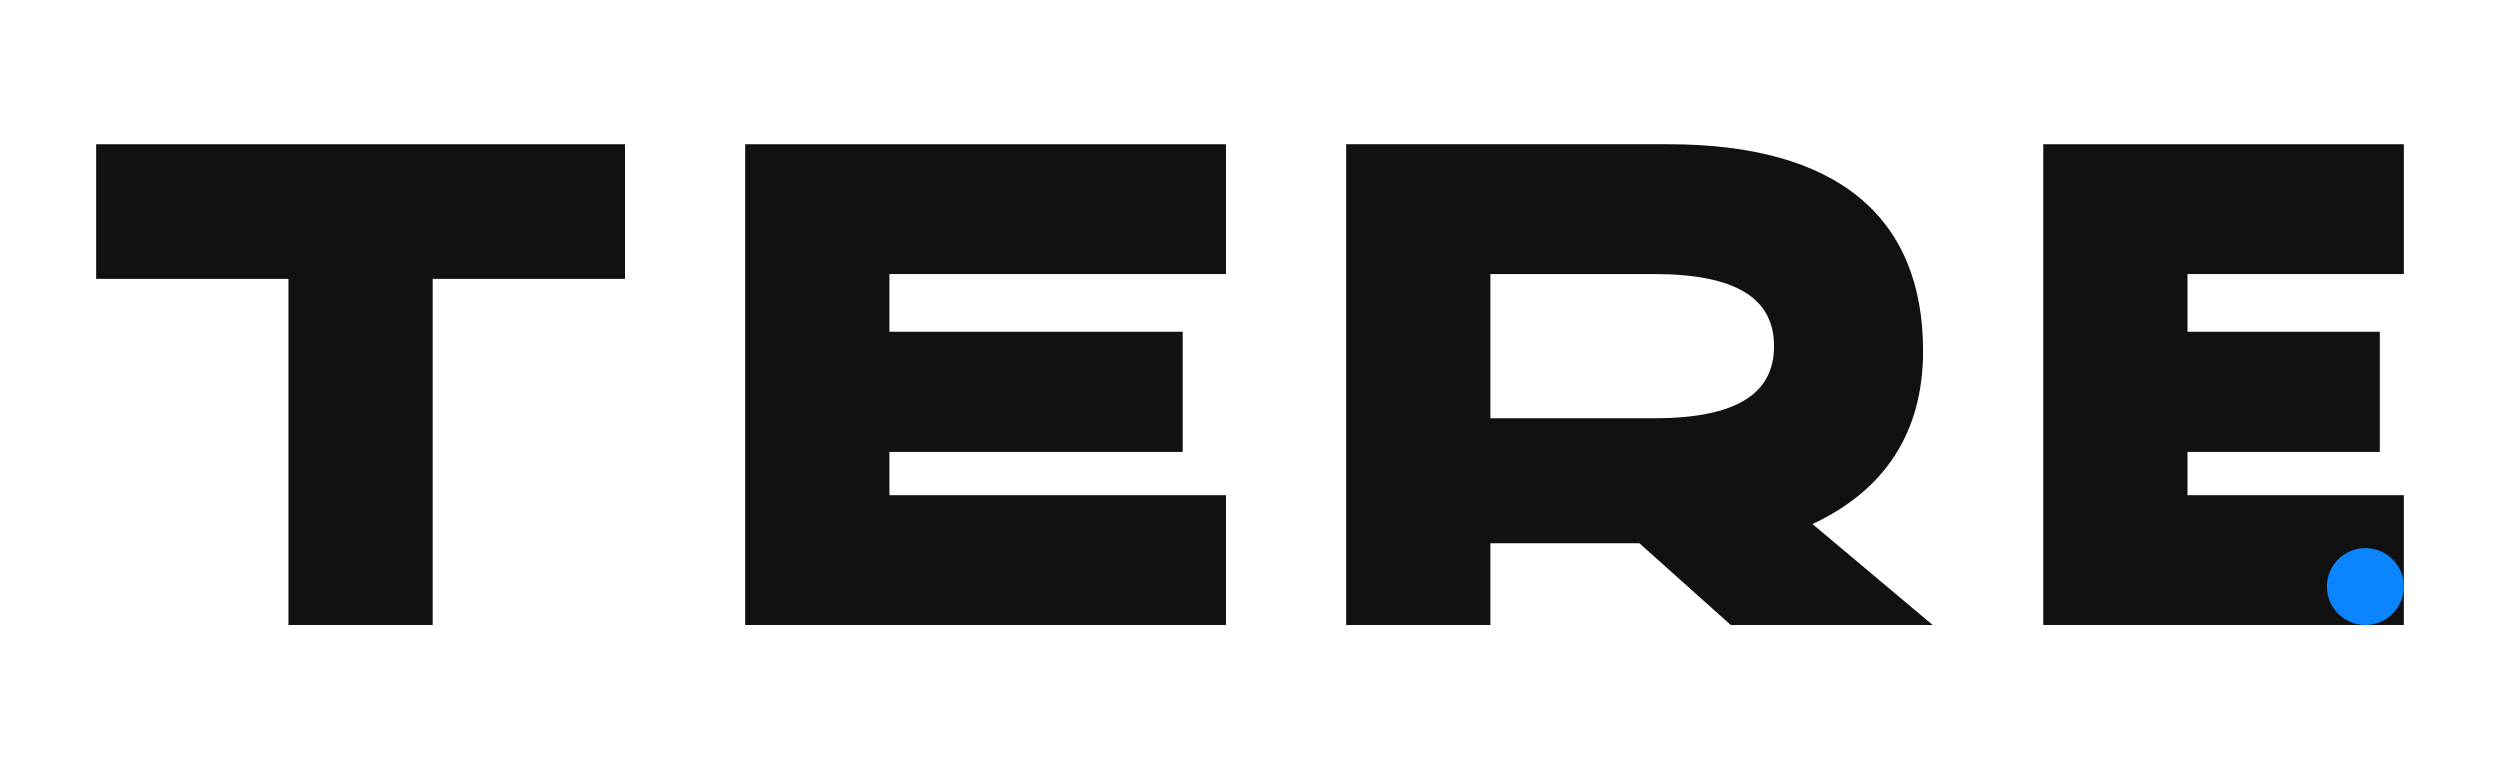
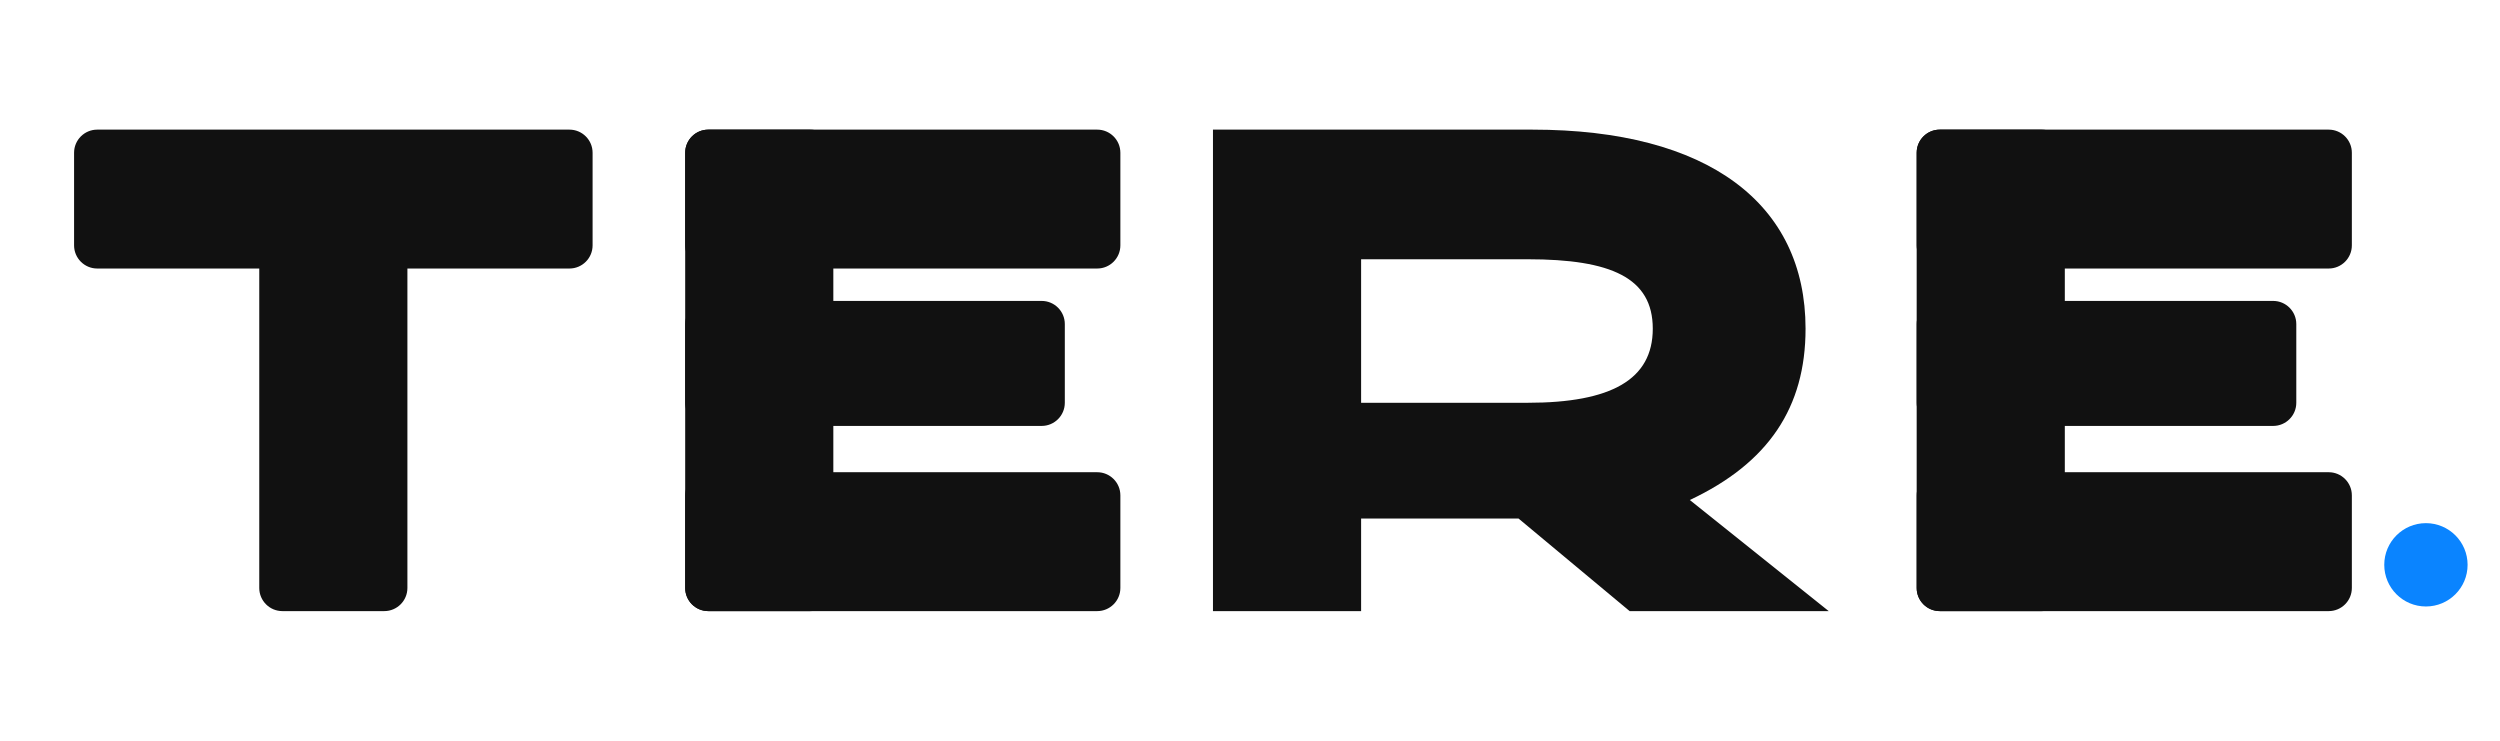
- <svg xmlns="http://www.w3.org/2000/svg" viewBox="0 0 520 160" role="img" aria-labelledby="title">
+ <svg xmlns="http://www.w3.org/2000/svg" viewBox="0 0 540 160" role="img" aria-labelledby="title">
  <g fill="#111111">
-     <path d="M20 30h110v28H90v72H60V58H20z" />
-     <path d="M155 30h100v27h-70v12h61v25h-61v9h70v27H155z" />
-     <path d="M280 30h67c35 0 53 15 53 43 0 17-8 29-23 36l25 21h-42l-19-17h-31v17h-30zm30 27v30h34c17 0 25-5 25-15 0-10-8-15-25-15z" />
-     <path d="M425 30h75v27h-45v12h40v25h-40v9h45v27h-75z" />
+     <rect x="16" y="28" width="112" height="30" rx="5" />
+     <rect x="56" y="50" width="32" height="82" rx="5" />
+     <rect x="148" y="28" width="32" height="104" rx="5" />
+     <rect x="148" y="28" width="94" height="30" rx="5" />
+     <rect x="148" y="65" width="82" height="27" rx="5" />
+     <rect x="148" y="102" width="94" height="30" rx="5" />
+     <path fill-rule="evenodd" d="M262 28h69c38 0 59 16 59 43 0 17-8 29-25 37l30 24h-43l-24-20h-34v20h-32zm32 28v31h36c18 0 27-5 27-16s-9-15-27-15z" />
+     <rect x="414" y="28" width="32" height="104" rx="5" />
+     <rect x="414" y="28" width="94" height="30" rx="5" />
+     <rect x="414" y="65" width="82" height="27" rx="5" />
+     <rect x="414" y="102" width="94" height="30" rx="5" />
  </g>
-   <circle cx="492" cy="122" r="8" fill="#0A84FF" />
+   <circle cx="524" cy="122" r="9" fill="#0A84FF" />
</svg>
